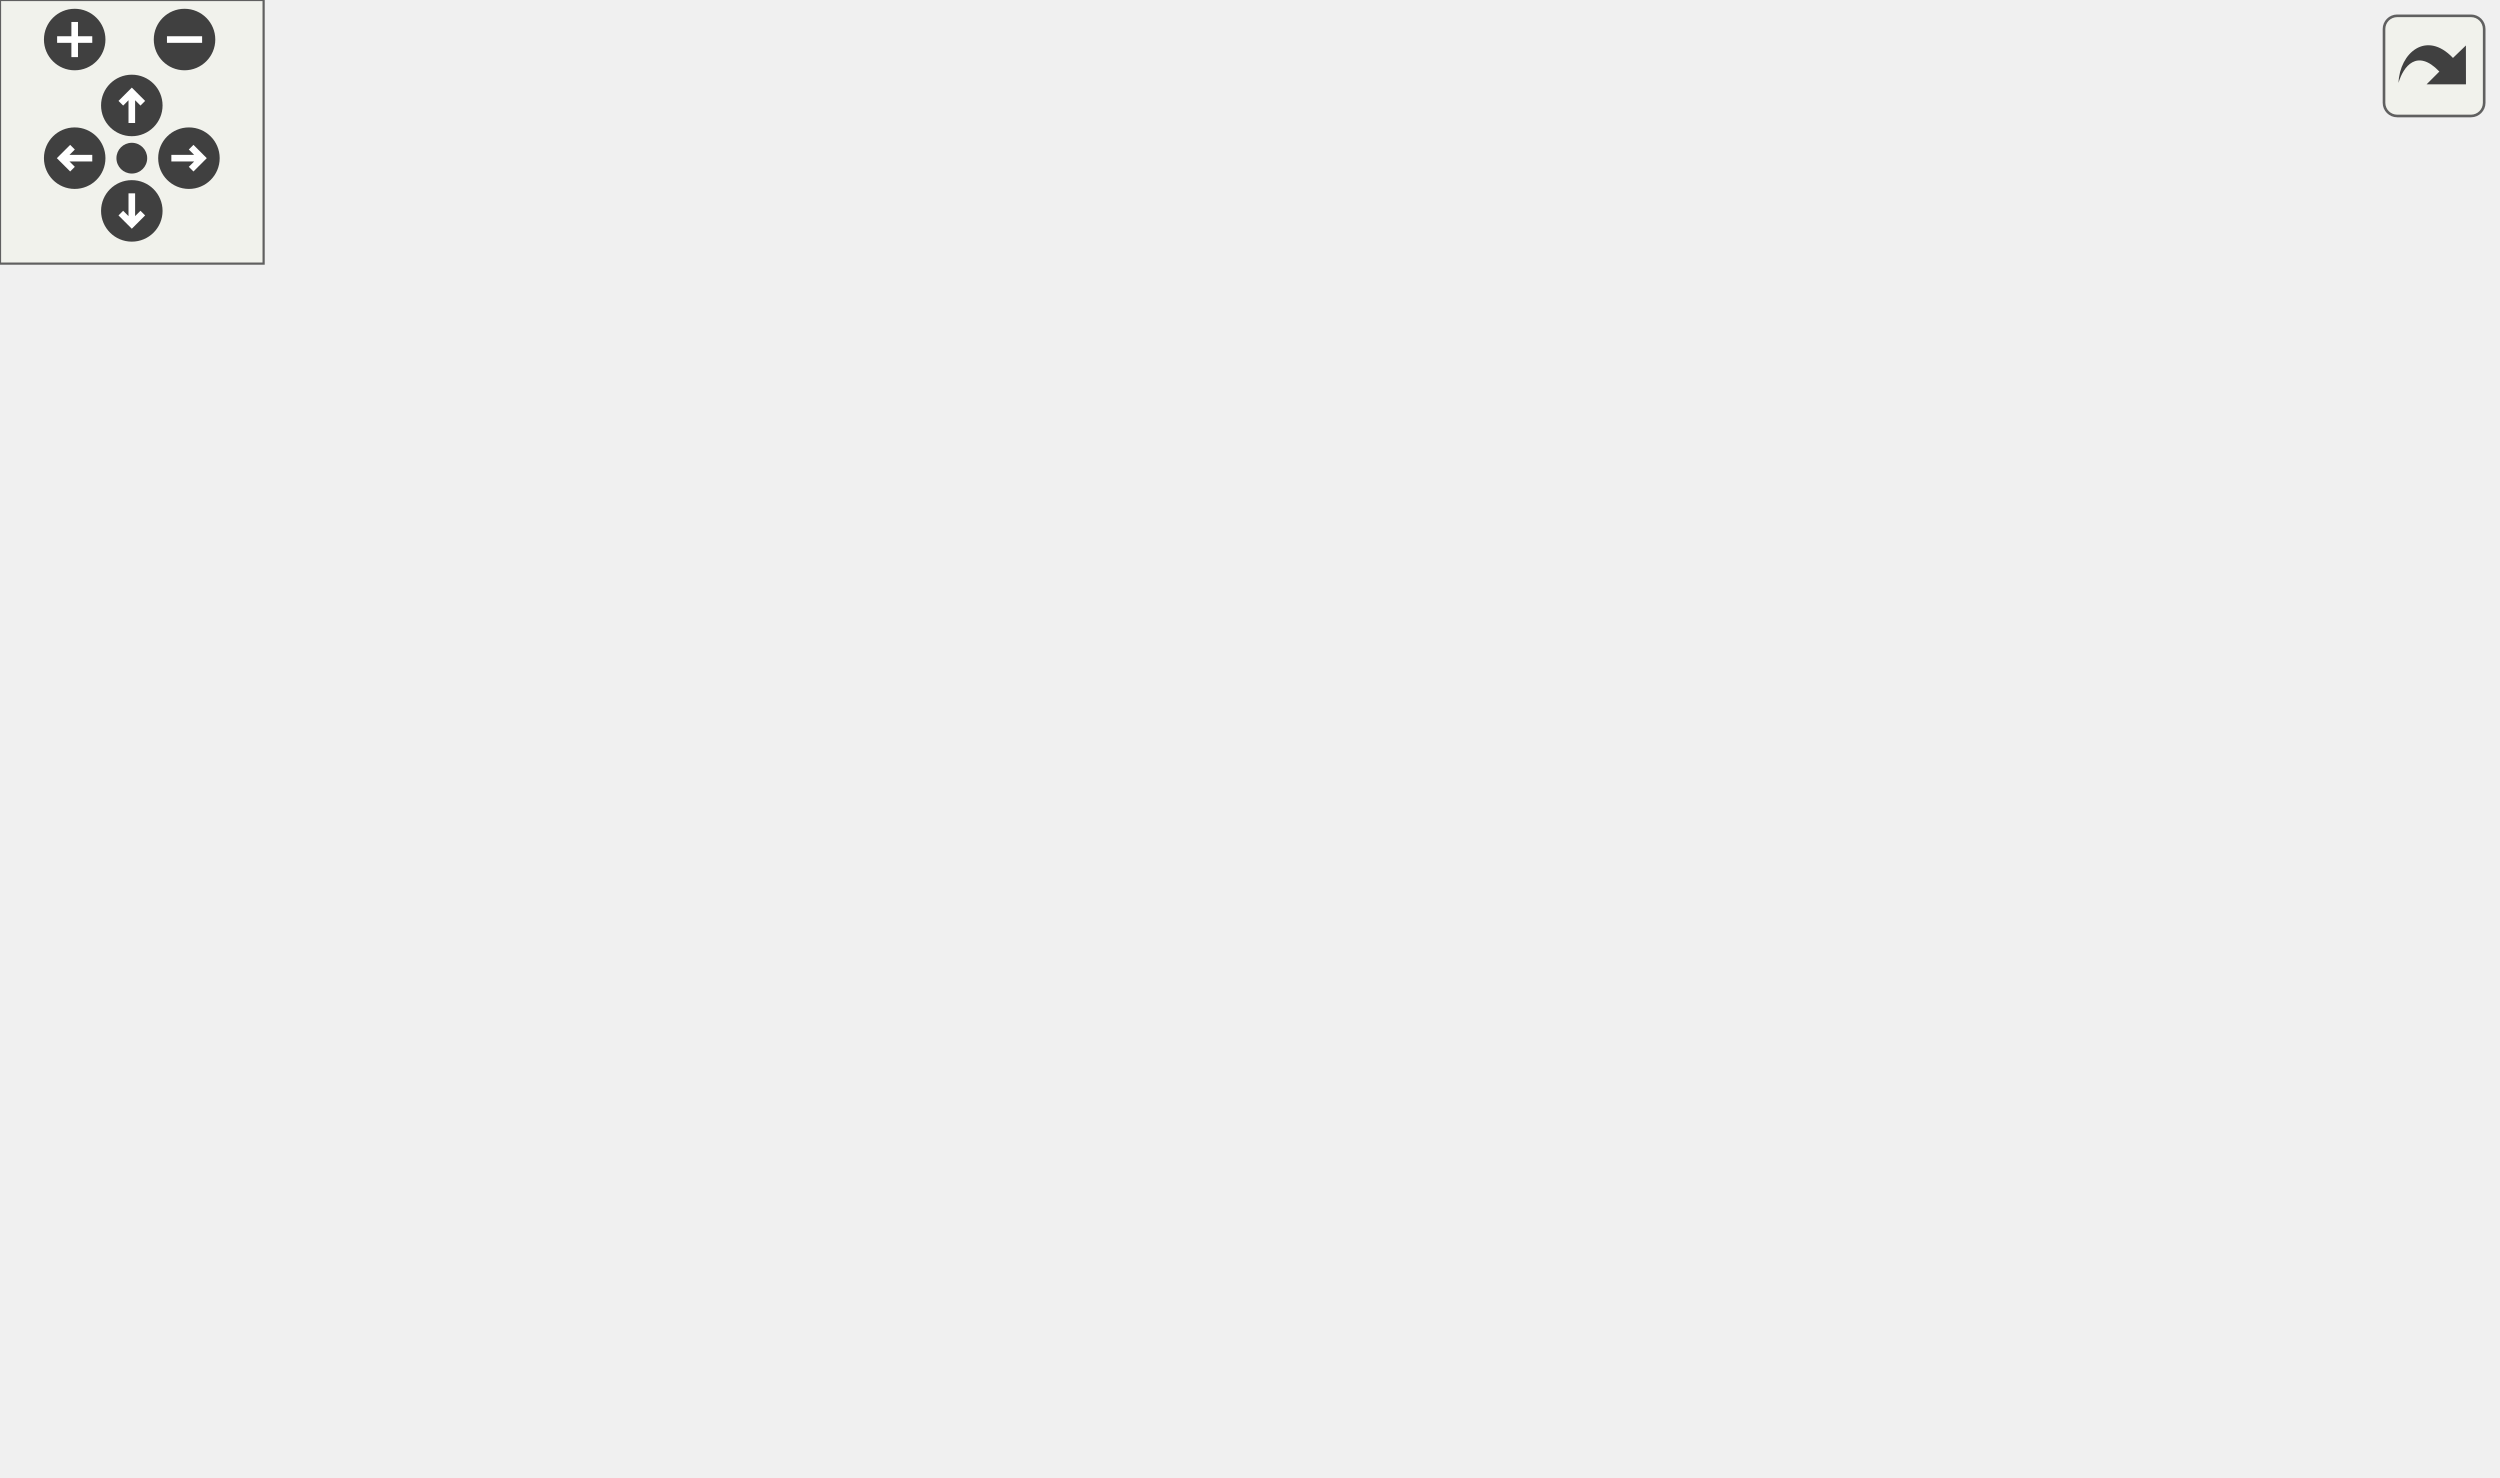
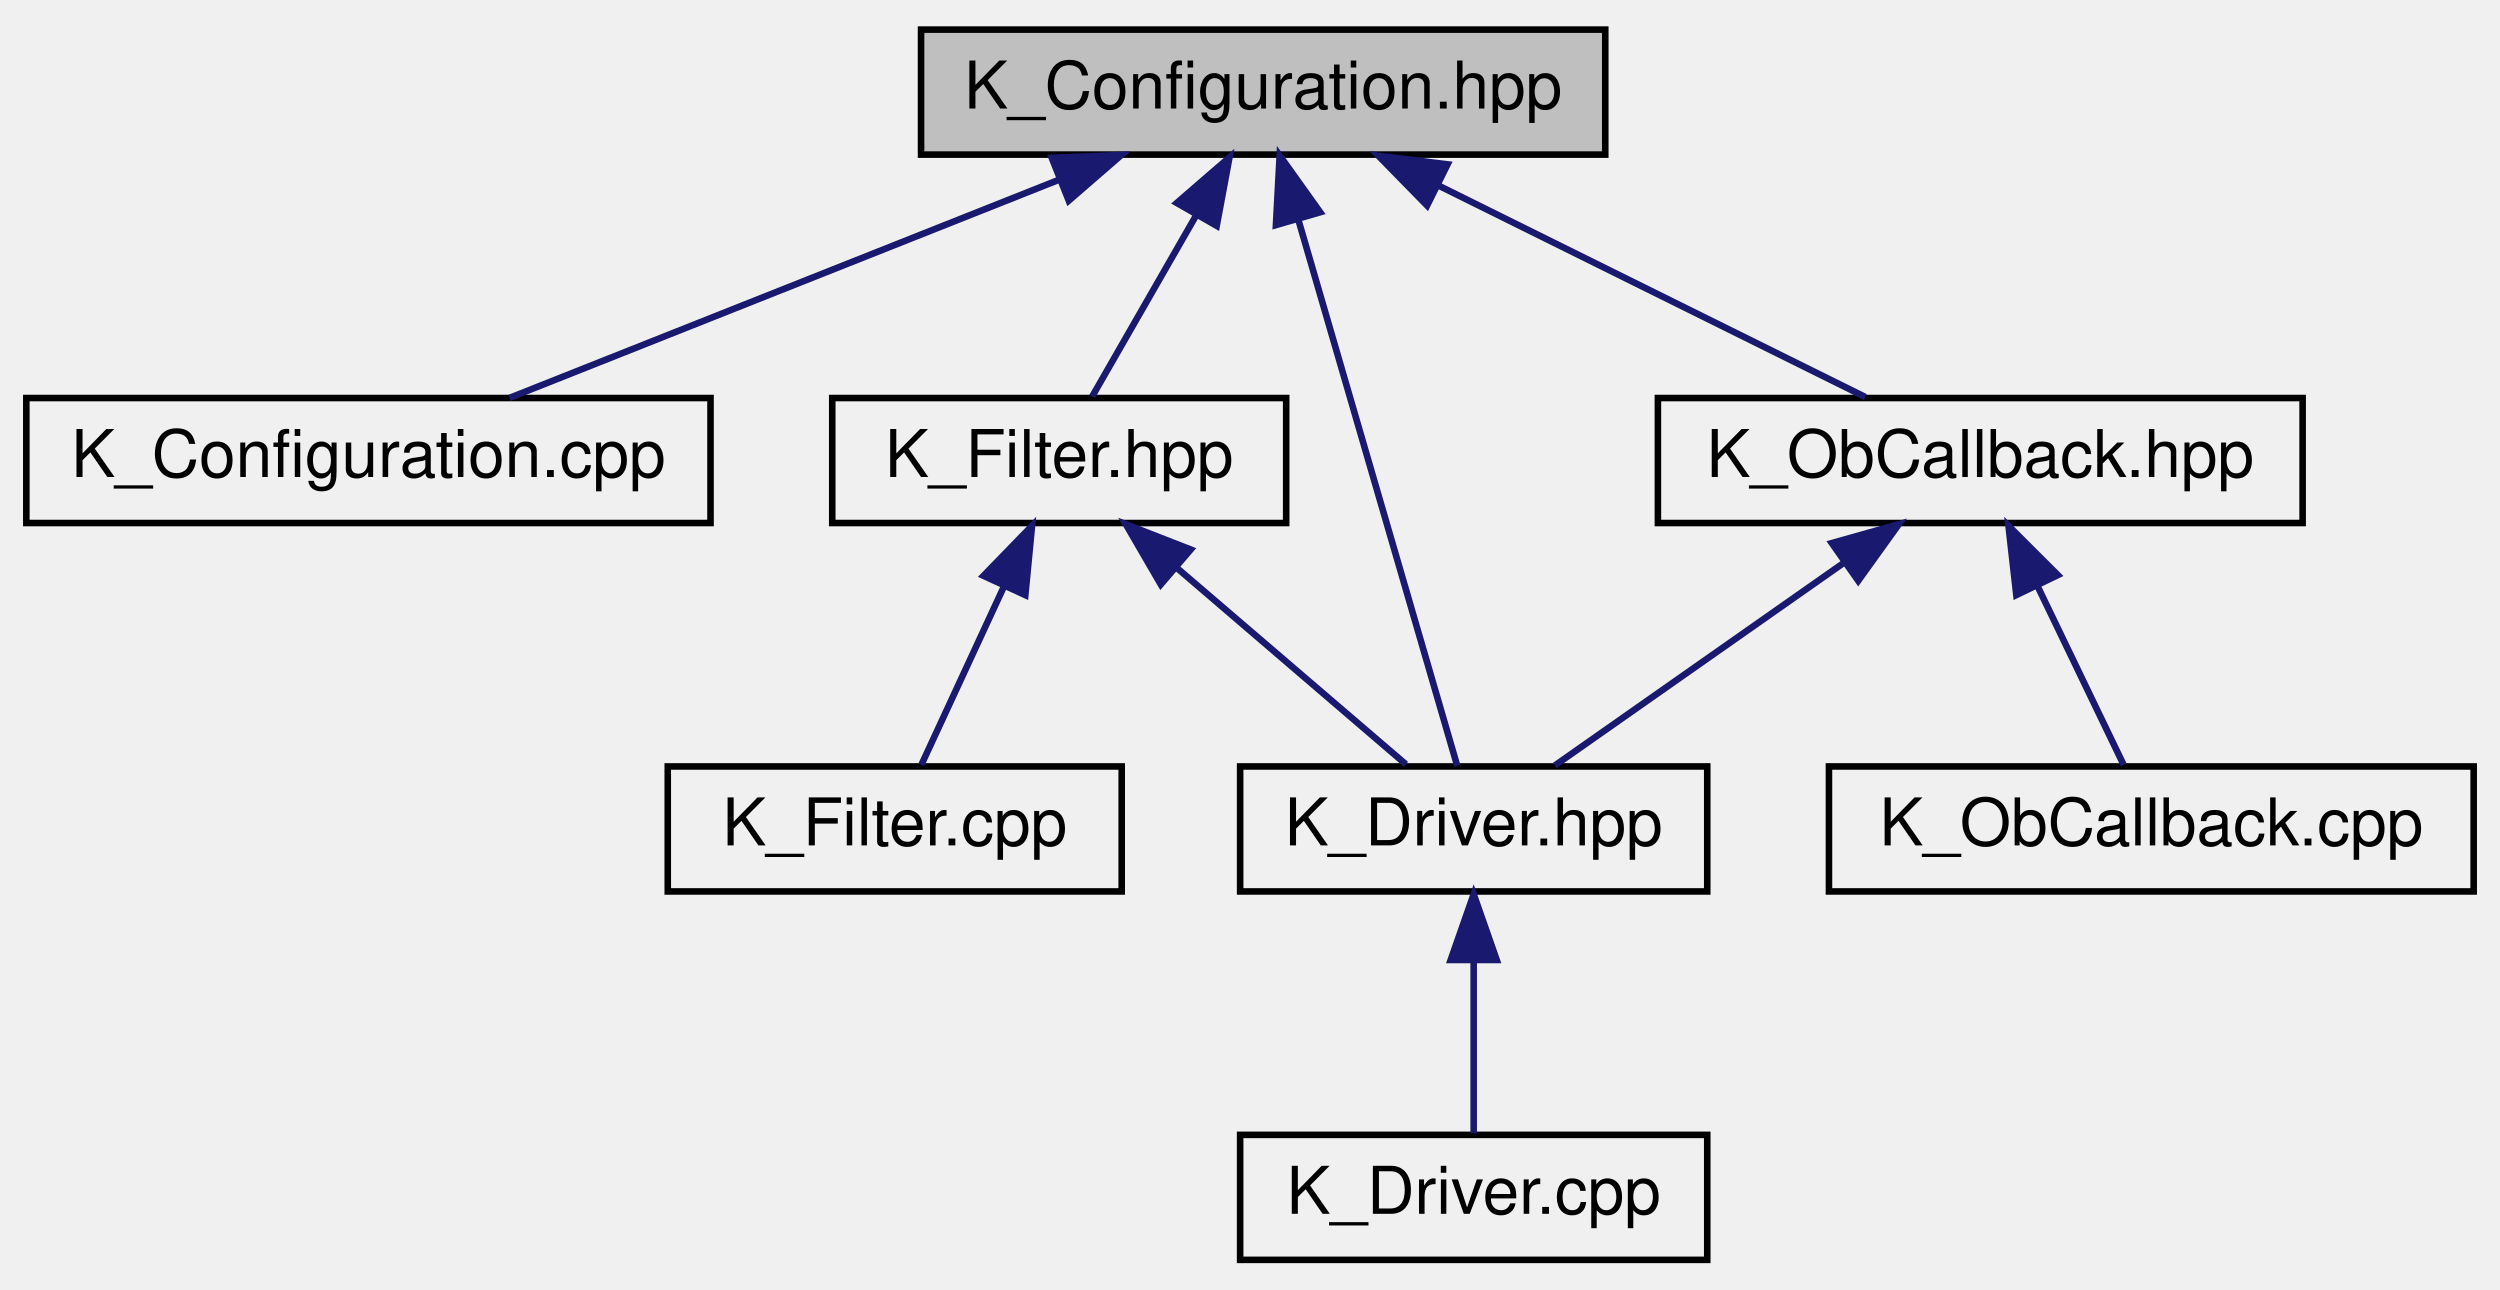
- <svg xmlns="http://www.w3.org/2000/svg" xmlns:xlink="http://www.w3.org/1999/xlink" id="main" version="1.1" xml:space="preserve">
-   <style type="text/css">
- .edge:hover path { stroke: red; }
- .edge:hover polygon { stroke: red; fill: red; }
- </style>
-   <defs>
-     <circle id="rim" cx="0" cy="0" r="7" />
-     <circle id="rim2" cx="0" cy="0" r="3.5" />
-     <g id="zoomPlus">
-       <use xlink:href="#rim" fill="#404040">
-         <set attributeName="fill" to="#808080" begin="zoomplus.mouseover" end="zoomplus.mouseout" />
-       </use>
-       <path d="M-4,0h8M0,-4v8" fill="none" stroke="white" stroke-width="1.5" pointer-events="none" />
-     </g>
-     <g id="zoomMin">
-       <use xlink:href="#rim" fill="#404040">
-         <set attributeName="fill" to="#808080" begin="zoomminus.mouseover" end="zoomminus.mouseout" />
-       </use>
-       <path d="M-4,0h8" fill="none" stroke="white" stroke-width="1.5" pointer-events="none" />
-     </g>
-     <g id="dirArrow">
-       <path fill="none" stroke="white" stroke-width="1.5" d="M0,-3.0v7 M-2.5,-0.5L0,-3.0L2.5,-0.5" />
-     </g>
-     <g id="resetDef">
-       <use xlink:href="#rim2" fill="#404040">
-         <set attributeName="fill" to="#808080" begin="reset.mouseover" end="reset.mouseout" />
-       </use>
-     </g>
-   </defs>
-   <svg id="graph" class="graph">
-     <g id="viewport">
-       <g id="node1" class="node">
-         <g id="a_node1">
-           <a xlink:title="Header for K_Configuration.cpp.">
-             <polygon fill="#bfbfbf" stroke="black" points="206,-234.5 206,-275.5 366,-275.5 366,-234.5 206,-234.5" />
-             <text text-anchor="start" x="214" y="-263.5" font-family="Helvetica,sans-Serif" font-size="10.00">C:/Users/Gshoo/Desktop</text>
-             <text text-anchor="start" x="214" y="-252.5" font-family="Helvetica,sans-Serif" font-size="10.00">/pi-defender-tmp/Sources</text>
-             <text text-anchor="middle" x="286" y="-241.5" font-family="Helvetica,sans-Serif" font-size="10.00">/PI-Defender/K_Configuration.hpp</text>
-           </a>
-         </g>
-       </g>
-       <g id="node2" class="node">
-         <g id="a_node2">
-           <a xlink:href="_k___configuration_8cpp.html" target="_top" xlink:title="Load the configuration of the driver.">
-             <polygon fill="none" stroke="black" points="0,-156.5 0,-197.5 160,-197.5 160,-156.5 0,-156.5" />
-             <text text-anchor="start" x="8" y="-185.5" font-family="Helvetica,sans-Serif" font-size="10.00">C:/Users/Gshoo/Desktop</text>
-             <text text-anchor="start" x="8" y="-174.5" font-family="Helvetica,sans-Serif" font-size="10.00">/pi-defender-tmp/Sources</text>
-             <text text-anchor="middle" x="80" y="-163.5" font-family="Helvetica,sans-Serif" font-size="10.00">/PI-Defender/K_Configuration.cpp</text>
-           </a>
-         </g>
-       </g>
-       <g id="edge1" class="edge">
-         <path fill="none" stroke="midnightblue" d="M223.35,-230.89C194.43,-220.22 160.48,-207.69 132.87,-197.51" />
-         <polygon fill="midnightblue" stroke="midnightblue" points="222.36,-234.25 232.95,-234.43 224.78,-227.68 222.36,-234.25" />
-       </g>
-       <g id="node3" class="node">
-         <g id="a_node3">
-           <a xlink:href="_k___driver_8hpp.html" target="_top" xlink:title="Header for K_Driver.cpp.">
-             <polygon fill="none" stroke="black" points="268,-78.5 268,-119.5 396,-119.5 396,-78.5 268,-78.5" />
-             <text text-anchor="start" x="276" y="-107.5" font-family="Helvetica,sans-Serif" font-size="10.00">C:/Users/Gshoo/Desktop</text>
-             <text text-anchor="start" x="276" y="-96.5" font-family="Helvetica,sans-Serif" font-size="10.00">/pi-defender-tmp/Sources</text>
-             <text text-anchor="middle" x="332" y="-85.5" font-family="Helvetica,sans-Serif" font-size="10.00">/PI-Defender/K_Driver.hpp</text>
-           </a>
-         </g>
-       </g>
-       <g id="edge2" class="edge">
-         <path fill="none" stroke="midnightblue" d="M301.67,-225.13C305.82,-216.59 309.99,-207.08 313,-198 321.79,-171.52 327.04,-139.58 329.72,-119.53" />
-         <polygon fill="midnightblue" stroke="midnightblue" points="298.42,-223.8 297.04,-234.31 304.67,-226.95 298.42,-223.8" />
-       </g>
-       <g id="node5" class="node">
-         <g id="a_node5">
-           <a xlink:href="_k___filter_8hpp.html" target="_top" xlink:title="Header for K_Filter.cpp.">
-             <polygon fill="none" stroke="black" points="178.5,-156.5 178.5,-197.5 303.5,-197.5 303.5,-156.5 178.5,-156.5" />
-             <text text-anchor="start" x="186.5" y="-185.5" font-family="Helvetica,sans-Serif" font-size="10.00">C:/Users/Gshoo/Desktop</text>
-             <text text-anchor="start" x="186.5" y="-174.5" font-family="Helvetica,sans-Serif" font-size="10.00">/pi-defender-tmp/Sources</text>
-             <text text-anchor="middle" x="241" y="-163.5" font-family="Helvetica,sans-Serif" font-size="10.00">/PI-Defender/K_Filter.hpp</text>
-           </a>
-         </g>
-       </g>
-       <g id="edge4" class="edge">
-         <path fill="none" stroke="midnightblue" d="M269.28,-225.76C263.71,-216.35 257.64,-206.1 252.55,-197.51" />
-         <polygon fill="midnightblue" stroke="midnightblue" points="266.3,-227.61 274.41,-234.43 272.33,-224.04 266.3,-227.61" />
-       </g>
-       <g id="node7" class="node">
-         <g id="a_node7">
-           <a xlink:href="_k___ob_callback_8hpp.html" target="_top" xlink:title="Header for K_ObCallback.cpp.">
-             <polygon fill="none" stroke="black" points="360,-156.5 360,-197.5 514,-197.5 514,-156.5 360,-156.5" />
-             <text text-anchor="start" x="368" y="-185.5" font-family="Helvetica,sans-Serif" font-size="10.00">C:/Users/Gshoo/Desktop</text>
-             <text text-anchor="start" x="368" y="-174.5" font-family="Helvetica,sans-Serif" font-size="10.00">/pi-defender-tmp/Sources</text>
-             <text text-anchor="middle" x="437" y="-163.5" font-family="Helvetica,sans-Serif" font-size="10.00">/PI-Defender/K_ObCallback.hpp</text>
-           </a>
-         </g>
-       </g>
-       <g id="edge7" class="edge">
-         <path fill="none" stroke="midnightblue" d="M333.87,-229.91C354.63,-219.46 378.63,-207.38 398.25,-197.51" />
-         <polygon fill="midnightblue" stroke="midnightblue" points="332.25,-226.81 324.89,-234.43 335.39,-233.06 332.25,-226.81" />
-       </g>
-       <g id="node4" class="node">
-         <g id="a_node4">
-           <a xlink:href="_k___driver_8cpp.html" target="_top" xlink:title="Entrypoint of the driver, unload routine.">
-             <polygon fill="none" stroke="black" points="268,-0.5 268,-41.5 396,-41.5 396,-0.5 268,-0.5" />
-             <text text-anchor="start" x="276" y="-29.5" font-family="Helvetica,sans-Serif" font-size="10.00">C:/Users/Gshoo/Desktop</text>
-             <text text-anchor="start" x="276" y="-18.5" font-family="Helvetica,sans-Serif" font-size="10.00">/pi-defender-tmp/Sources</text>
-             <text text-anchor="middle" x="332" y="-7.5" font-family="Helvetica,sans-Serif" font-size="10.00">/PI-Defender/K_Driver.cpp</text>
-           </a>
-         </g>
-       </g>
-       <g id="edge3" class="edge">
-         <path fill="none" stroke="midnightblue" d="M332,-68.3C332,-59.3 332,-49.65 332,-41.51" />
-         <polygon fill="midnightblue" stroke="midnightblue" points="328.5,-68.43 332,-78.43 335.5,-68.43 328.5,-68.43" />
-       </g>
-       <g id="edge5" class="edge">
-         <path fill="none" stroke="midnightblue" d="M272.4,-149.78C284.29,-139.84 297.62,-128.72 308.64,-119.51" />
-         <polygon fill="midnightblue" stroke="midnightblue" points="269.87,-147.33 264.43,-156.43 274.35,-152.7 269.87,-147.33" />
-       </g>
-       <g id="node6" class="node">
-         <g id="a_node6">
-           <a xlink:href="_k___filter_8cpp.html" target="_top" xlink:title="Initialize filter object used by the communication.">
-             <polygon fill="none" stroke="black" points="124.5,-78.5 124.5,-119.5 249.5,-119.5 249.5,-78.5 124.5,-78.5" />
-             <text text-anchor="start" x="132.5" y="-107.5" font-family="Helvetica,sans-Serif" font-size="10.00">C:/Users/Gshoo/Desktop</text>
-             <text text-anchor="start" x="132.5" y="-96.5" font-family="Helvetica,sans-Serif" font-size="10.00">/pi-defender-tmp/Sources</text>
-             <text text-anchor="middle" x="187" y="-85.5" font-family="Helvetica,sans-Serif" font-size="10.00">/PI-Defender/K_Filter.cpp</text>
-           </a>
-         </g>
-       </g>
-       <g id="edge6" class="edge">
-         <path fill="none" stroke="midnightblue" d="M221.14,-148.05C214.4,-138.57 207.03,-128.18 200.86,-119.51" />
-         <polygon fill="midnightblue" stroke="midnightblue" points="218.45,-150.3 227.09,-156.43 224.15,-146.25 218.45,-150.3" />
-       </g>
-       <g id="edge8" class="edge">
-         <path fill="none" stroke="midnightblue" d="M401.56,-150.35C387.64,-140.27 371.92,-128.89 358.95,-119.51" />
-         <polygon fill="midnightblue" stroke="midnightblue" points="399.81,-153.4 409.96,-156.43 403.91,-147.73 399.81,-153.4" />
-       </g>
-       <g id="node8" class="node">
-         <g id="a_node8">
-           <a xlink:href="_k___ob_callback_8cpp.html" target="_top" xlink:title="Handle request callback.">
-             <polygon fill="none" stroke="black" points="414,-78.5 414,-119.5 568,-119.5 568,-78.5 414,-78.5" />
-             <text text-anchor="start" x="422" y="-107.5" font-family="Helvetica,sans-Serif" font-size="10.00">C:/Users/Gshoo/Desktop</text>
-             <text text-anchor="start" x="422" y="-96.5" font-family="Helvetica,sans-Serif" font-size="10.00">/pi-defender-tmp/Sources</text>
-             <text text-anchor="middle" x="491" y="-85.5" font-family="Helvetica,sans-Serif" font-size="10.00">/PI-Defender/K_ObCallback.cpp</text>
-           </a>
-         </g>
-       </g>
-       <g id="edge9" class="edge">
-         <path fill="none" stroke="midnightblue" d="M456.86,-148.05C463.6,-138.57 470.97,-128.18 477.14,-119.51" />
-         <polygon fill="midnightblue" stroke="midnightblue" points="453.85,-146.25 450.91,-156.43 459.55,-150.3 453.85,-146.25" />
+ <svg xmlns="http://www.w3.org/2000/svg" xmlns:xlink="http://www.w3.org/1999/xlink" width="380pt" height="196pt" viewBox="0.00 0.00 380.00 196.00">
+   <g id="graph0" class="graph" transform="scale(1 1) rotate(0) translate(4 192)">
+     <g id="node1" class="node">
+       <g id="a_node1">
+         <a xlink:title="Header for K_Configuration.cpp.">
+           <polygon fill="#bfbfbf" stroke="black" points="136,-168.5 136,-187.5 240,-187.5 240,-168.5 136,-168.5" />
+           <text text-anchor="middle" x="188" y="-175.5" font-family="Helvetica,sans-Serif" font-size="10.00">K_Configuration.hpp</text>
+         </a>
      </g>
    </g>
-   </svg>
-   <g id="navigator" transform="translate(0 0)" fill="#404254">
-     <rect fill="#f2f5e9" fill-opacity="0.5" stroke="#606060" stroke-width=".5" x="0" y="0" width="60" height="60" />
-     <use id="zoomplus" xlink:href="#zoomPlus" x="17" y="9" />
-     <use id="zoomminus" xlink:href="#zoomMin" x="42" y="9" />
-     <use id="reset" xlink:href="#resetDef" x="30" y="36" />
-     <g id="arrowUp" xlink:href="#dirArrow" transform="translate(30 24)">
-       <use xlink:href="#rim" fill="#404040">
-         <set attributeName="fill" to="#808080" begin="arrowUp.mouseover" end="arrowUp.mouseout" />
-       </use>
-       <path fill="none" stroke="white" stroke-width="1.5" d="M0,-3.0v7 M-2.5,-0.5L0,-3.0L2.5,-0.5" />
+     <g id="node2" class="node">
+       <g id="a_node2">
+         <a xlink:href="_k___configuration_8cpp.html" target="_top" xlink:title="Load the configuration of the driver.">
+           <polygon fill="none" stroke="black" points="0,-112.5 0,-131.5 104,-131.5 104,-112.5 0,-112.5" />
+           <text text-anchor="middle" x="52" y="-119.5" font-family="Helvetica,sans-Serif" font-size="10.00">K_Configuration.cpp</text>
+         </a>
+       </g>
    </g>
-     <g id="arrowRight" xlink:href="#dirArrow" transform="rotate(90) translate(36 -43)">
-       <use xlink:href="#rim" fill="#404040">
-         <set attributeName="fill" to="#808080" begin="arrowRight.mouseover" end="arrowRight.mouseout" />
-       </use>
-       <path fill="none" stroke="white" stroke-width="1.5" d="M0,-3.0v7 M-2.5,-0.5L0,-3.0L2.5,-0.5" />
+     <g id="edge1" class="edge">
+       <path fill="none" stroke="midnightblue" d="M156.87,-164.64C131.34,-154.5 95.89,-140.43 73.45,-131.52" />
+       <polygon fill="midnightblue" stroke="midnightblue" points="155.86,-168.01 166.45,-168.44 158.45,-161.5 155.86,-168.01" />
    </g>
-     <g id="arrowDown" xlink:href="#dirArrow" transform="rotate(180) translate(-30 -48)">
-       <use xlink:href="#rim" fill="#404040">
-         <set attributeName="fill" to="#808080" begin="arrowDown.mouseover" end="arrowDown.mouseout" />
-       </use>
-       <path fill="none" stroke="white" stroke-width="1.5" d="M0,-3.0v7 M-2.5,-0.5L0,-3.0L2.5,-0.5" />
+     <g id="node3" class="node">
+       <g id="a_node3">
+         <a xlink:href="_k___driver_8hpp.html" target="_top" xlink:title="Header for K_Driver.cpp.">
+           <polygon fill="none" stroke="black" points="184.5,-56.5 184.5,-75.5 255.5,-75.5 255.5,-56.5 184.5,-56.5" />
+           <text text-anchor="middle" x="220" y="-63.5" font-family="Helvetica,sans-Serif" font-size="10.00">K_Driver.hpp</text>
+         </a>
+       </g>
    </g>
-     <g id="arrowLeft" xlink:href="#dirArrow" transform="rotate(270) translate(-36 17)">
-       <use xlink:href="#rim" fill="#404040">
-         <set attributeName="fill" to="#808080" begin="arrowLeft.mouseover" end="arrowLeft.mouseout" />
-       </use>
-       <path fill="none" stroke="white" stroke-width="1.5" d="M0,-3.0v7 M-2.5,-0.5L0,-3.0L2.5,-0.5" />
+     <g id="edge2" class="edge">
+       <path fill="none" stroke="midnightblue" d="M193.33,-158.67C200.33,-134.62 212.32,-93.39 217.5,-75.59" />
+       <polygon fill="midnightblue" stroke="midnightblue" points="189.94,-157.79 190.51,-168.37 196.67,-159.74 189.94,-157.79" />
+     </g>
+     <g id="node5" class="node">
+       <g id="a_node5">
+         <a xlink:href="_k___filter_8hpp.html" target="_top" xlink:title="Header for K_Filter.cpp.">
+           <polygon fill="none" stroke="black" points="122.5,-112.5 122.5,-131.5 191.5,-131.5 191.5,-112.5 122.5,-112.5" />
+           <text text-anchor="middle" x="157" y="-119.5" font-family="Helvetica,sans-Serif" font-size="10.00">K_Filter.hpp</text>
+         </a>
+       </g>
+     </g>
+     <g id="edge4" class="edge">
+       <path fill="none" stroke="midnightblue" d="M177.82,-159.27C172.53,-150.05 166.28,-139.17 162.02,-131.75" />
+       <polygon fill="midnightblue" stroke="midnightblue" points="174.87,-161.15 182.88,-168.08 180.94,-157.67 174.87,-161.15" />
+     </g>
+     <g id="node7" class="node">
+       <g id="a_node7">
+         <a xlink:href="_k___ob_callback_8hpp.html" target="_top" xlink:title="Header for K_ObCallback.cpp.">
+           <polygon fill="none" stroke="black" points="248,-112.5 248,-131.5 346,-131.5 346,-112.5 248,-112.5" />
+           <text text-anchor="middle" x="297" y="-119.5" font-family="Helvetica,sans-Serif" font-size="10.00">K_ObCallback.hpp</text>
+         </a>
+       </g>
+     </g>
+     <g id="edge7" class="edge">
+       <path fill="none" stroke="midnightblue" d="M214.52,-163.86C234.73,-153.85 261.99,-140.35 279.53,-131.65" />
+       <polygon fill="midnightblue" stroke="midnightblue" points="212.92,-160.75 205.51,-168.32 216.03,-167.02 212.92,-160.75" />
+     </g>
+     <g id="node4" class="node">
+       <g id="a_node4">
+         <a xlink:href="_k___driver_8cpp.html" target="_top" xlink:title="Entrypoint of the driver, unload routine.">
+           <polygon fill="none" stroke="black" points="184.5,-0.5 184.5,-19.5 255.5,-19.5 255.5,-0.5 184.5,-0.5" />
+           <text text-anchor="middle" x="220" y="-7.5" font-family="Helvetica,sans-Serif" font-size="10.00">K_Driver.cpp</text>
+         </a>
+       </g>
+     </g>
+     <g id="edge3" class="edge">
+       <path fill="none" stroke="midnightblue" d="M220,-45.8C220,-36.91 220,-26.78 220,-19.75" />
+       <polygon fill="midnightblue" stroke="midnightblue" points="216.5,-46.08 220,-56.08 223.5,-46.08 216.5,-46.08" />
+     </g>
+     <g id="edge5" class="edge">
+       <path fill="none" stroke="midnightblue" d="M175.04,-105.54C186.27,-95.91 200.32,-83.87 209.69,-75.83" />
+       <polygon fill="midnightblue" stroke="midnightblue" points="172.44,-103.16 167.12,-112.32 176.99,-108.47 172.44,-103.16" />
+     </g>
+     <g id="node6" class="node">
+       <g id="a_node6">
+         <a xlink:href="_k___filter_8cpp.html" target="_top" xlink:title="Initialize filter object used by the communication.">
+           <polygon fill="none" stroke="black" points="97.5,-56.5 97.5,-75.5 166.5,-75.5 166.5,-56.5 97.5,-56.5" />
+           <text text-anchor="middle" x="132" y="-63.5" font-family="Helvetica,sans-Serif" font-size="10.00">K_Filter.cpp</text>
+         </a>
+       </g>
+     </g>
+     <g id="edge6" class="edge">
+       <path fill="none" stroke="midnightblue" d="M148.66,-102.98C144.42,-93.82 139.45,-83.09 136.05,-75.75" />
+       <polygon fill="midnightblue" stroke="midnightblue" points="145.49,-104.48 152.87,-112.08 151.85,-101.54 145.49,-104.48" />
+     </g>
+     <g id="edge8" class="edge">
+       <path fill="none" stroke="midnightblue" d="M276.1,-106.34C262.09,-96.52 244.12,-83.91 232.34,-75.65" />
+       <polygon fill="midnightblue" stroke="midnightblue" points="274.43,-109.45 284.63,-112.32 278.45,-103.72 274.43,-109.45" />
+     </g>
+     <g id="node8" class="node">
+       <g id="a_node8">
+         <a xlink:href="_k___ob_callback_8cpp.html" target="_top" xlink:title="Handle request callback.">
+           <polygon fill="none" stroke="black" points="274,-56.5 274,-75.5 372,-75.5 372,-56.5 274,-56.5" />
+           <text text-anchor="middle" x="323" y="-63.5" font-family="Helvetica,sans-Serif" font-size="10.00">K_ObCallback.cpp</text>
+         </a>
+       </g>
+     </g>
+     <g id="edge9" class="edge">
+       <path fill="none" stroke="midnightblue" d="M305.67,-102.98C310.09,-93.82 315.25,-83.09 318.79,-75.75" />
+       <polygon fill="midnightblue" stroke="midnightblue" points="302.48,-101.55 301.29,-112.08 308.79,-104.59 302.48,-101.55" />
    </g>
  </g>
-   <svg viewBox="0 0 15 15" width="100%" height="30px" preserveAspectRatio="xMaxYMin meet">
-     <g id="arrow_out" transform="scale(0.3 0.3)">
-       <a xlink:href="_k___configuration_8hpp__dep__incl_org.svg" target="_base">
-         <rect id="button" ry="5" rx="5" y="6" x="6" height="38" width="38" fill="#f2f5e9" fill-opacity="0.5" stroke="#606060" stroke-width="1.0" />
-         <path id="arrow" d="M 11.5,31.437 C 11.94,20.098 22.043,11.323 32.159,21.979 L 37.069,17.246 C 37.069,17.246 37.088,32 37.088,32 L 22.16,31.978 C 22.16,31.978 26.998,27.14 26.998,27.14 C 18.529,18.264 13.292,25.23 11.5,31.437 z" style="fill:#404040;" />
-       </a>
-     </g>
-   </svg>
</svg>
